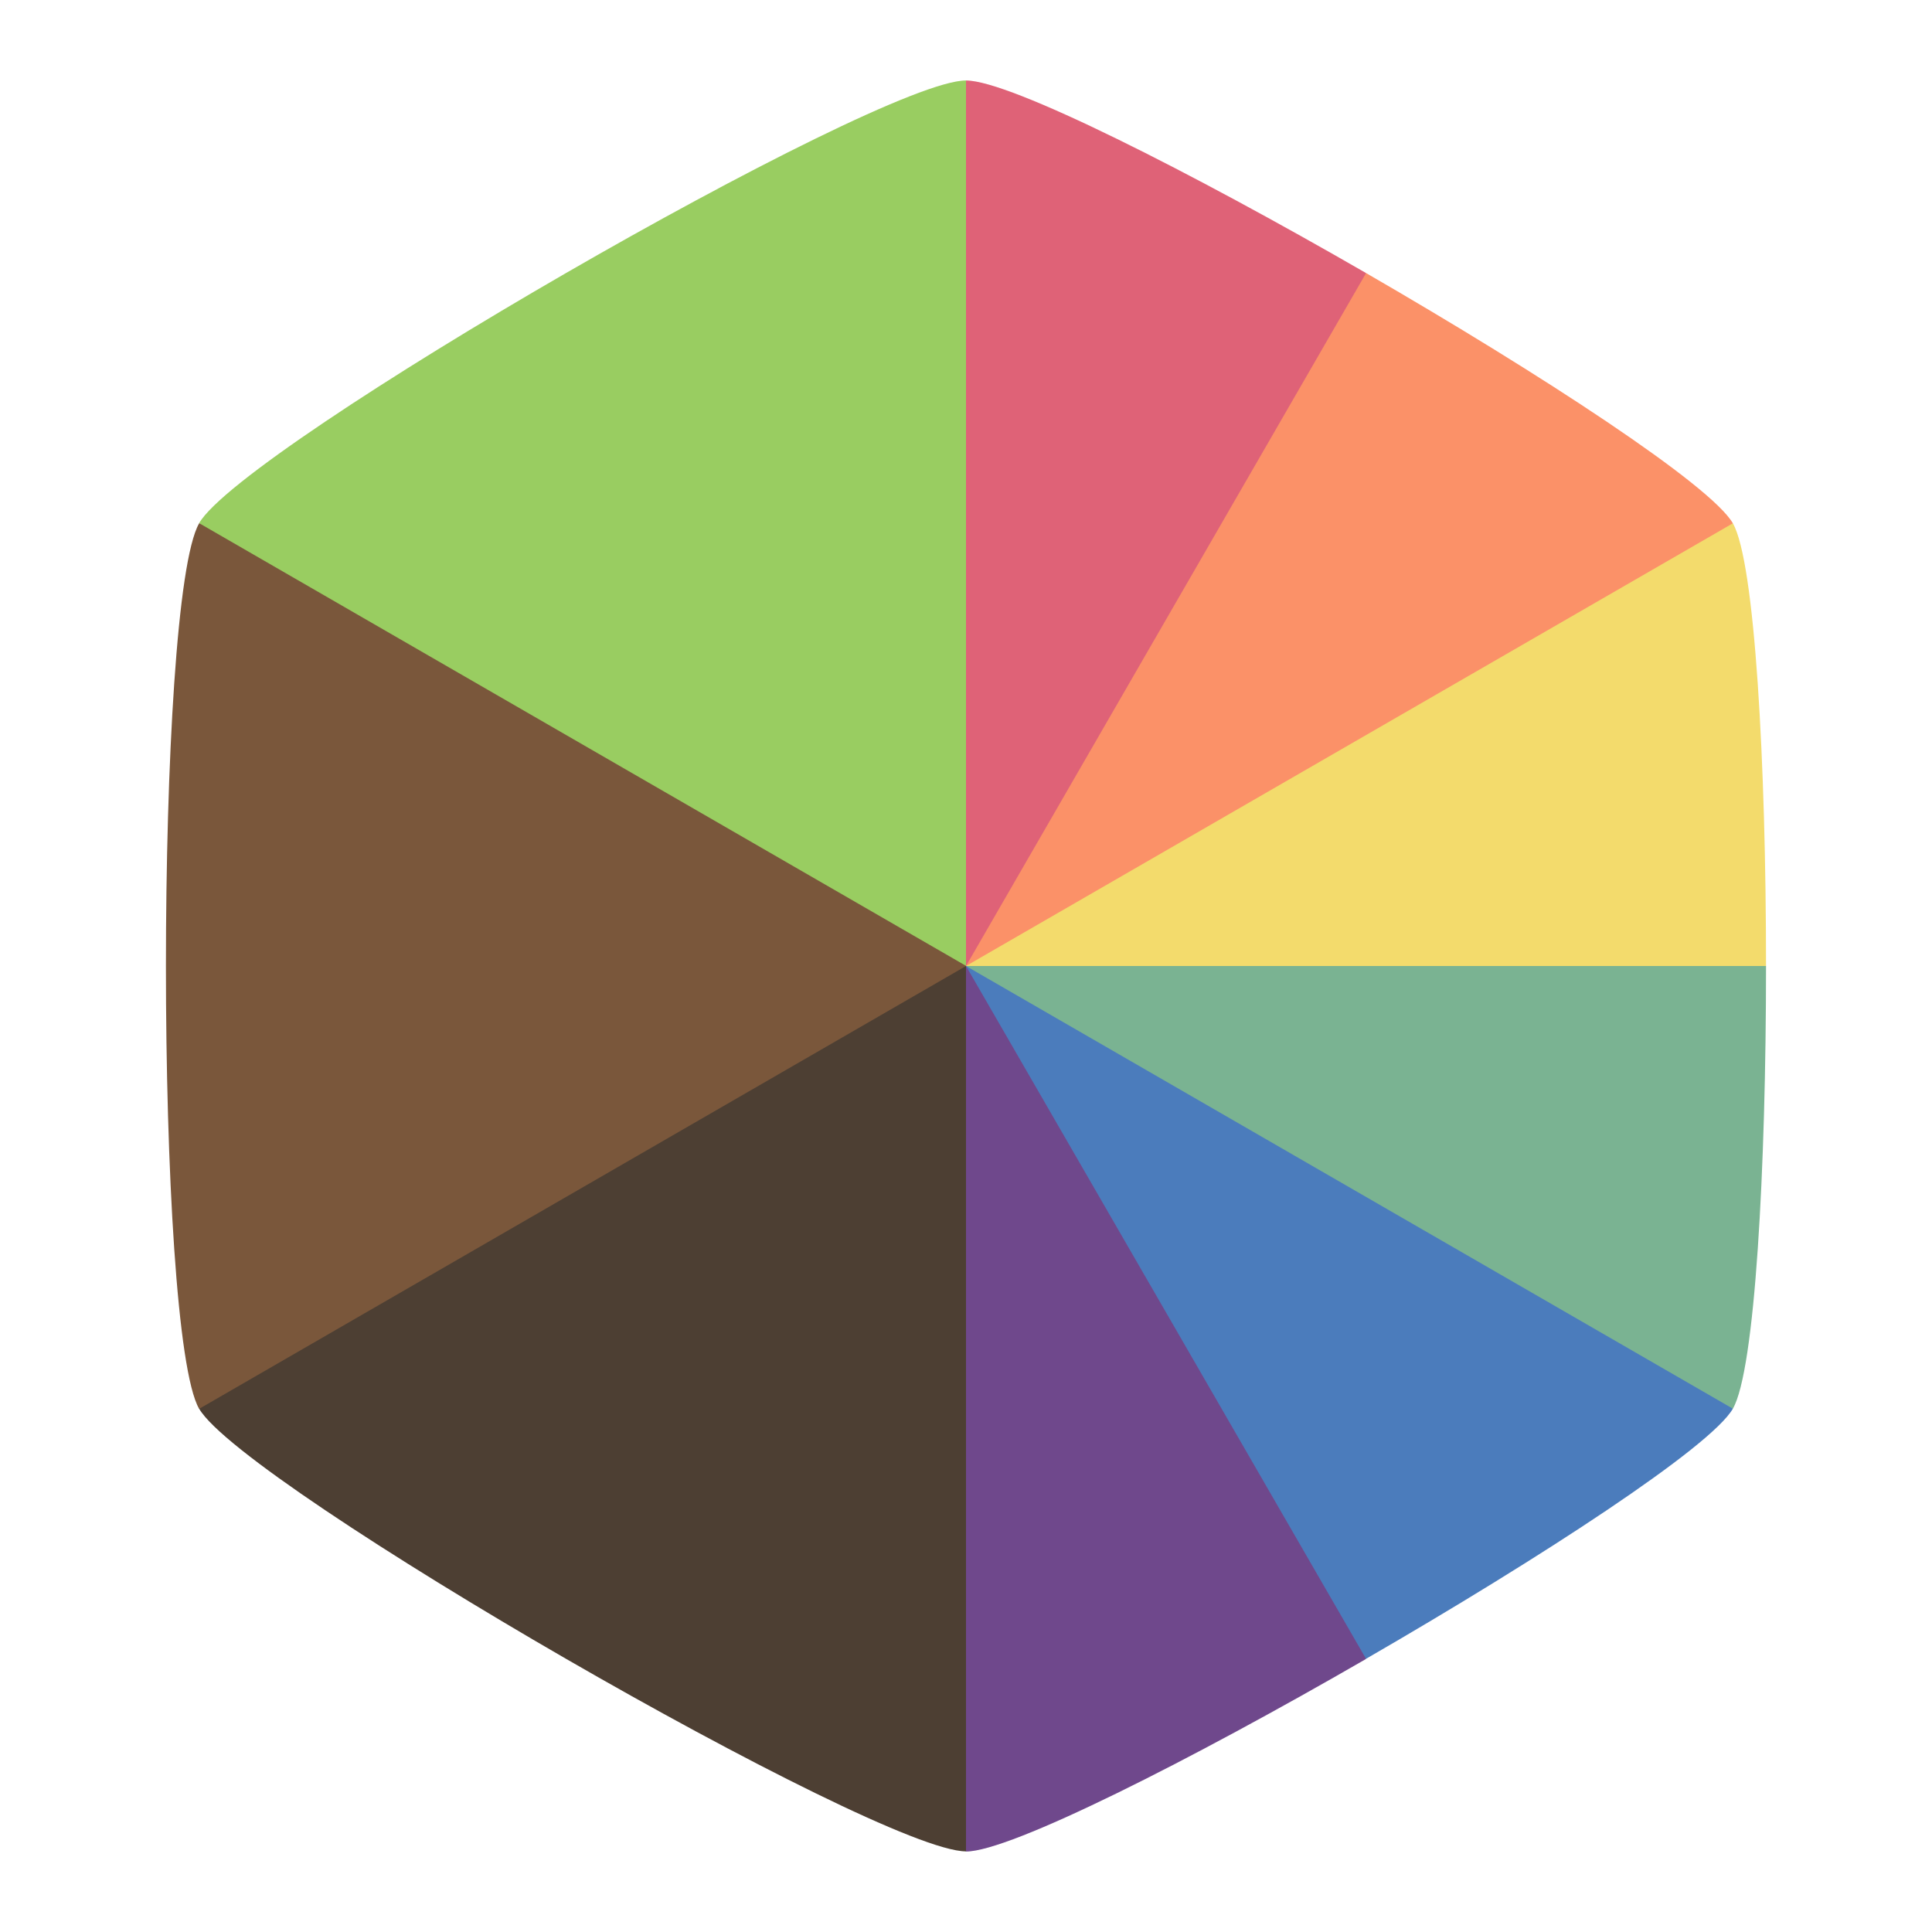
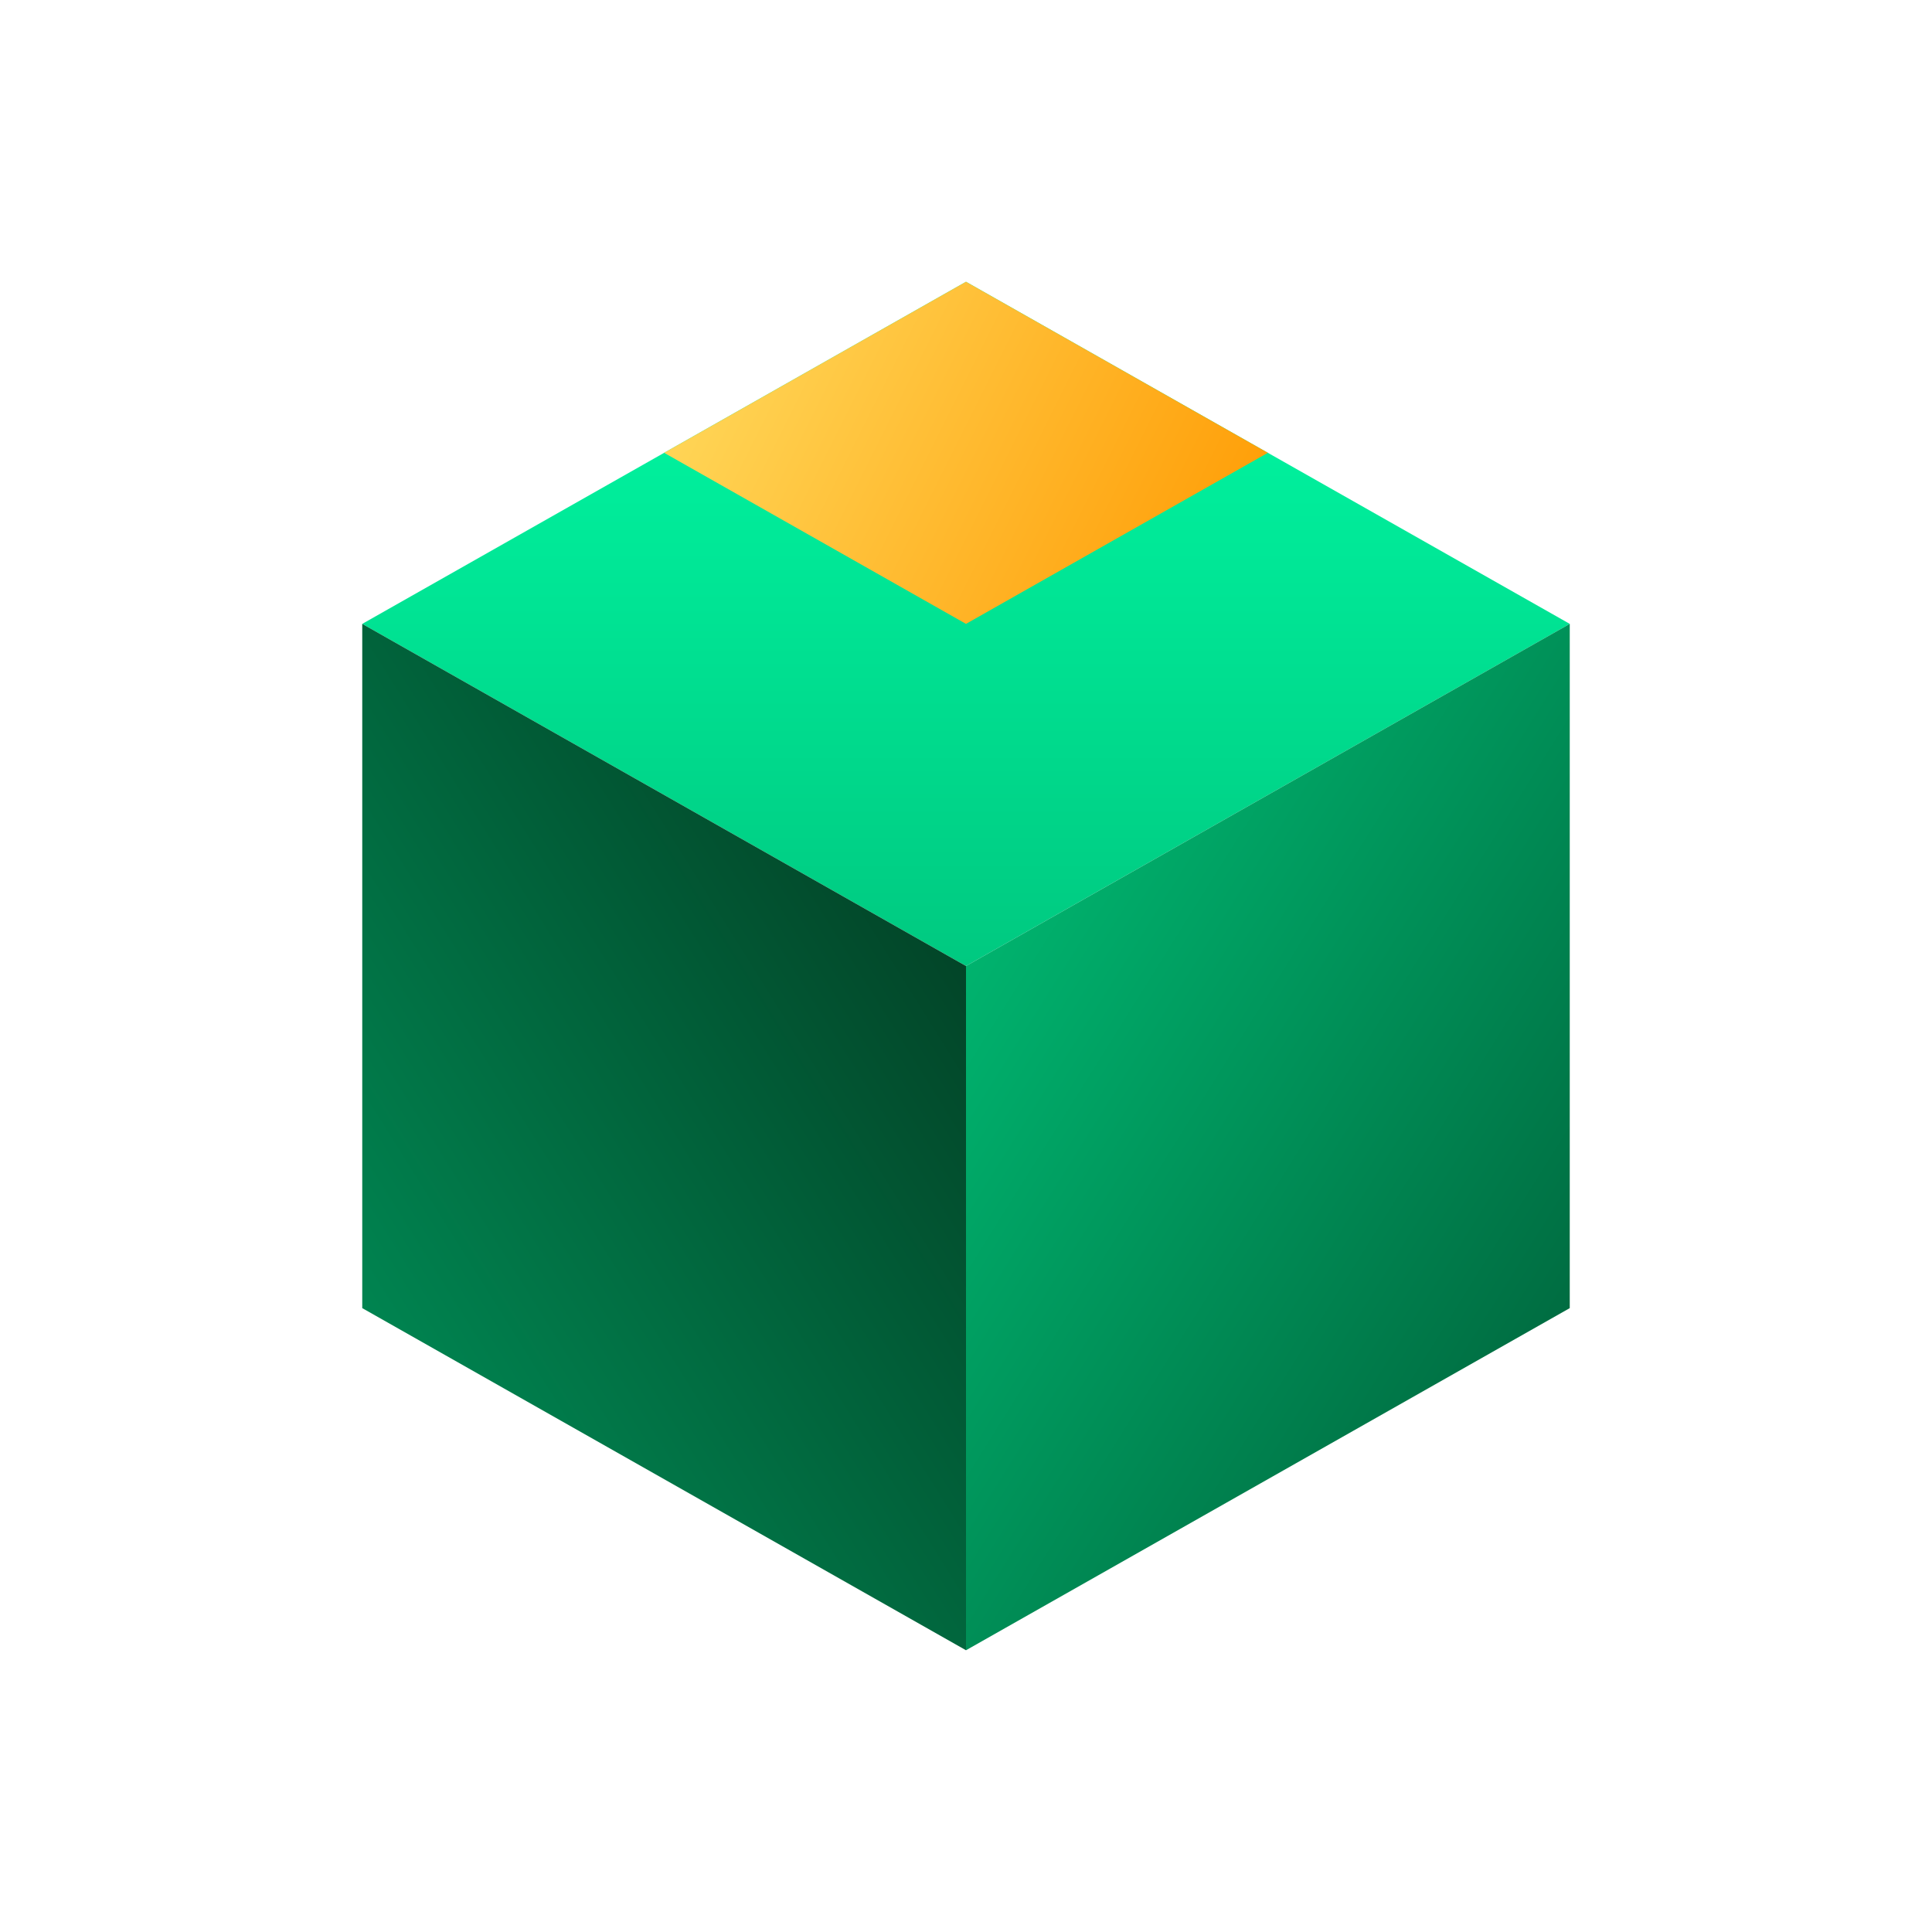
- <svg xmlns="http://www.w3.org/2000/svg" width="48" height="48" version="1.1" viewBox="0 0 12.7 12.7" id="svg_rainbow">
-   <g stroke-width="0.265">
-     <path d="M 6.35,0.529 3.829,4.895 6.35,6.35 8.87,4.895 8.98,1.795 C 7.829,1.131 6.641,0.529 6.35,0.529 Z" fill="#df6277" id="path6" />
-     <path d="M 8.98,1.795 6.35,6.35 8.87,7.805 11.391,3.44 C 11.246,3.188 10.131,2.46 8.98,1.795 Z" fill="#fb9168" id="path8" />
-     <path d="M 11.391,3.44 6.35,6.35 8.87,7.805 11.609,6.35 c 0,-1.329 -0.073,-2.658 -0.218,-2.91 z" fill="#f3db6c" id="path10" />
-     <path d="m 6.35,6.35 v 2.91 h 5.041 C 11.537,9.008 11.609,7.679 11.609,6.35 Z" fill="#7ab392" id="path12" />
-     <path d="m 6.35,6.35 v 2.91 l 2.63,1.644 c 1.151,-0.665 2.266,-1.392 2.411,-1.644 z" fill="#4b7cbc" id="path14" />
-     <path d="M 6.35,6.35 3.829,7.805 6.35,12.171 c 0.291,0 1.479,-0.601 2.63,-1.266 z" fill="#6f488c" id="path16" />
-     <path d="M 3.829,4.895 1.309,9.26 c 0.291,0.504 4.459,2.91 5.041,2.91 V 6.35 Z" fill="#4d3f33" id="path18" />
-     <path d="m 1.309,3.44 c -0.291,0.504 -0.291,5.317 0,5.821 L 6.35,6.35 V 3.44 Z" fill="#7a573b" id="path20" />
-     <path d="m 6.35,0.529 c -0.582,-2e-8 -4.75,2.406 -5.041,2.91 l 5.041,2.91 z" fill="#99cd61" id="path22" />
-   </g>
+ <svg xmlns="http://www.w3.org/2000/svg" width="48" height="48" viewBox="0 0 48 48" fill="none">
+   <defs>
+     <linearGradient id="facetTopRain" x1="24" y1="6" x2="24" y2="24" gradientUnits="userSpaceOnUse">
+       <stop offset="0%" stop-color="#00FFA8" />
+       <stop offset="100%" stop-color="#00C980" />
+     </linearGradient>
+     <linearGradient id="facetRightRain" x1="24" y1="24" x2="40" y2="34" gradientUnits="userSpaceOnUse">
+       <stop offset="0%" stop-color="#00B36E" />
+       <stop offset="100%" stop-color="#00663D" />
+     </linearGradient>
+     <linearGradient id="facetLeftRain" x1="8" y1="34" x2="24" y2="24" gradientUnits="userSpaceOnUse">
+       <stop offset="0%" stop-color="#008A54" />
+       <stop offset="100%" stop-color="#024528" />
+     </linearGradient>
+     <linearGradient id="goldCrownRain" x1="16" y1="6" x2="32" y2="14" gradientUnits="userSpaceOnUse">
+       <stop offset="0%" stop-color="#FFE066" />
+       <stop offset="100%" stop-color="#FF9900" />
+     </linearGradient>
+   </defs>
+   <polygon points="24,7 39,15.5 24,24 9,15.5" fill="url(#facetTopRain)" />
+   <polygon points="39,15.5 39,32.5 24,41 24,24" fill="url(#facetRightRain)" />
+   <polygon points="9,15.5 24,24 24,41 9,32.5" fill="url(#facetLeftRain)" />
+   <polygon points="24,7 31.5,11.25 24,15.5 16.5,11.25" fill="url(#goldCrownRain)" />
</svg>
